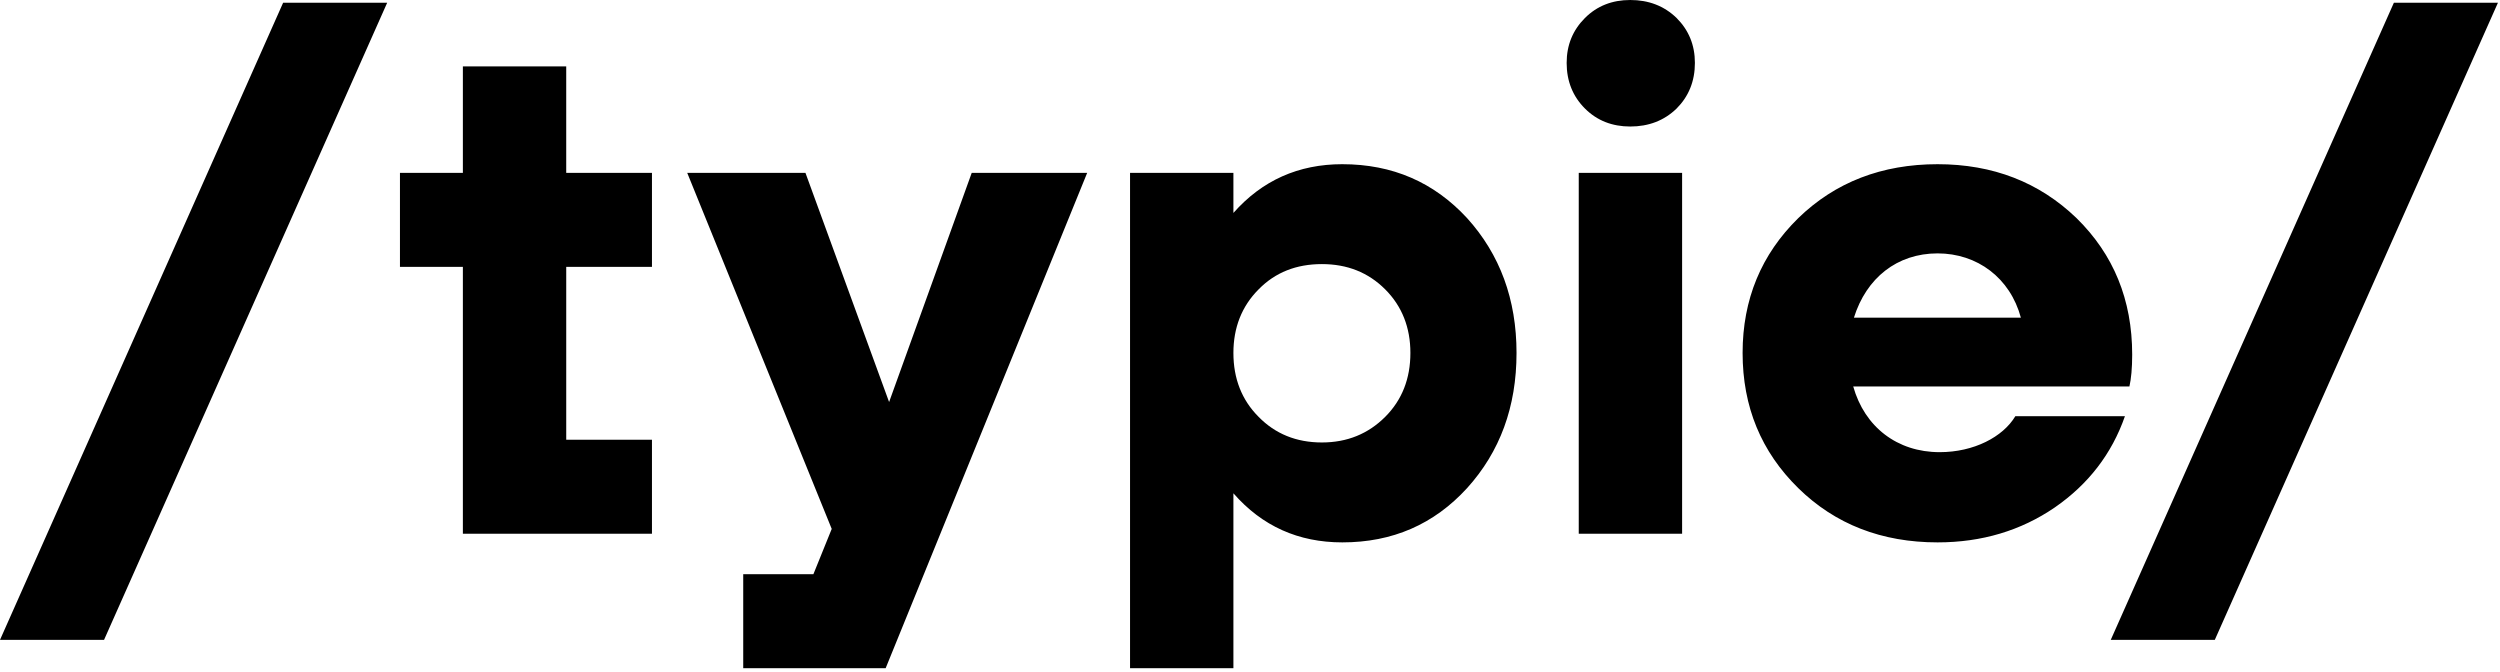
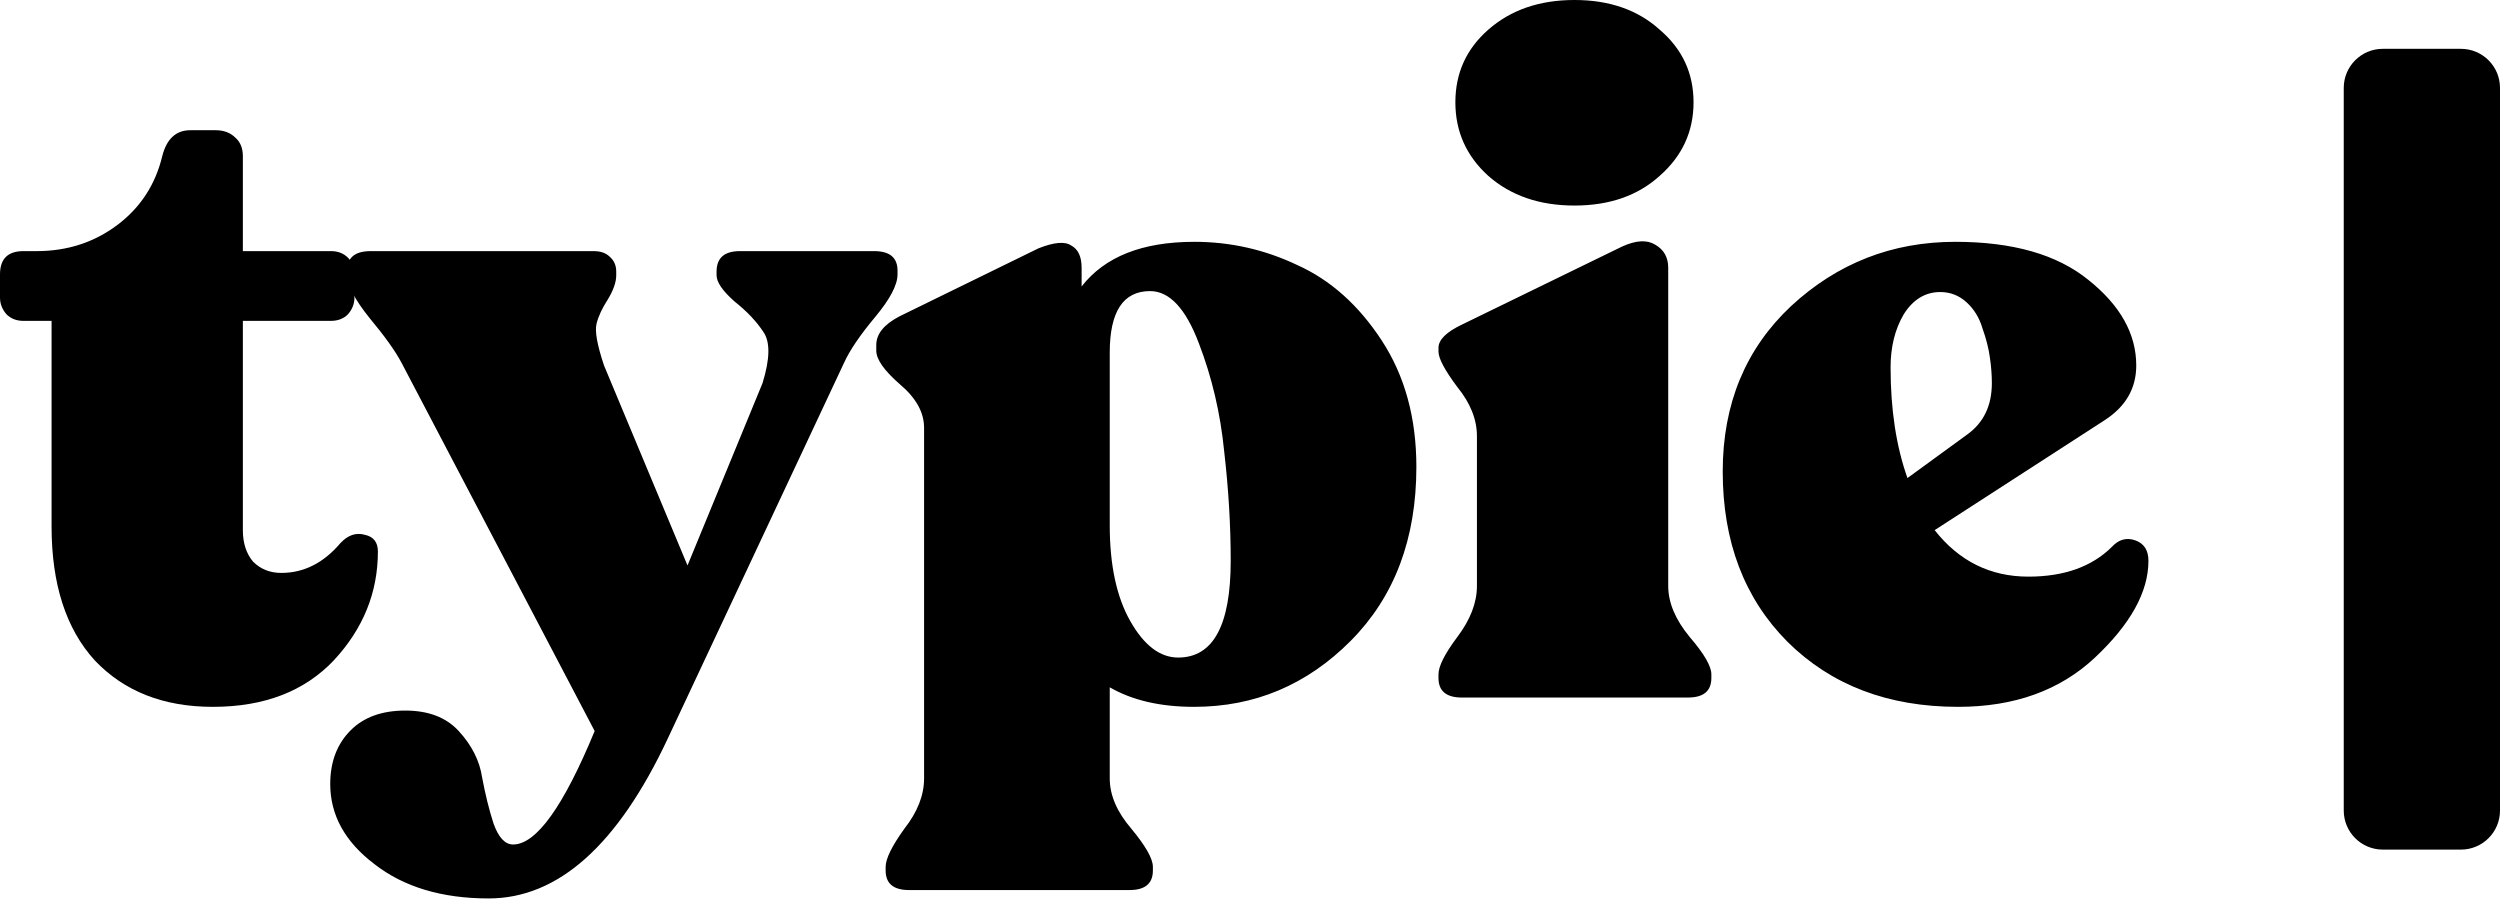
- <svg xmlns="http://www.w3.org/2000/svg" fill="currentColor" viewBox="0 0 339 91">
-   <path d="M300.328 86.766h-14.109L324.609.375h14.11l-38.391 86.39Zm-11.203-38.672c0 1.828-.141 3.281-.375 4.312h-37.453c1.547 5.485 5.953 8.907 11.719 8.907 4.64 0 8.578-2.063 10.265-4.876h14.86c-1.782 5.11-4.969 9.235-9.516 12.376-4.594 3.14-9.891 4.734-15.891 4.734-7.546 0-13.875-2.438-18.89-7.36-5.016-4.921-7.547-11.015-7.547-18.328 0-7.265 2.531-13.359 7.547-18.28 5.015-4.876 11.344-7.313 18.89-7.313 7.5 0 13.782 2.437 18.844 7.312 5.016 4.922 7.547 11.063 7.547 18.516Zm-26.391-13.735c-5.484 0-9.656 3.328-11.343 8.72h22.64c-1.453-5.392-5.906-8.72-11.297-8.72Zm-41.672-17.203c-2.437 0-4.5-.797-6.14-2.437-1.641-1.64-2.484-3.703-2.484-6.188 0-2.437.843-4.453 2.484-6.094C216.562.798 218.625 0 221.062 0c2.485 0 4.594.797 6.282 2.438 1.64 1.64 2.484 3.656 2.484 6.093 0 2.485-.844 4.547-2.484 6.188-1.688 1.64-3.797 2.437-6.282 2.437Zm7.032 55.219h-14.016V23.437h14.016v48.938Zm-46.078-50.109c6.796 0 12.422 2.437 16.922 7.312 4.453 4.922 6.703 11.016 6.703 18.281 0 7.313-2.25 13.407-6.703 18.328-4.5 4.922-10.126 7.36-16.922 7.36-5.954 0-10.875-2.203-14.766-6.656v23.718h-14.016V23.438h14.016v5.437c3.891-4.406 8.812-6.61 14.766-6.61ZM170.672 56.53c2.25 2.297 5.109 3.469 8.578 3.469 3.422 0 6.281-1.172 8.578-3.469 2.297-2.297 3.422-5.203 3.422-8.672 0-3.422-1.125-6.328-3.422-8.625-2.297-2.297-5.156-3.422-8.578-3.422-3.469 0-6.328 1.126-8.578 3.422-2.297 2.297-3.422 5.203-3.422 8.625 0 3.47 1.125 6.375 3.422 8.672Zm-50.11-2.014 11.204-31.078h15.656l-27.328 67.171h-19.313V77.86h9.516l2.484-6.14-19.594-48.281h16.032l11.343 31.078ZM88.406 23.438v12.75H76.781v23.437h11.625v12.75h-25.64V36.187h-8.532v-12.75h8.532V9H76.78v14.438h11.625ZM14.11 86.766H0L38.39.375H52.5l-38.39 86.39Z" />
+ <svg xmlns="http://www.w3.org/2000/svg" fill="currentColor" viewBox="0 0 256 92">
+   <path d="M244 87a4 4 0 0 1-4-4V9a4 4 0 0 1 4-4h8a4 4 0 0 1 4 4v74a4 4 0 0 1-4 4h-8Zm-27.745-31c.704-.762 1.505-.984 2.401-.667.896.318 1.344 1.016 1.344 2.095 0 3.175-1.824 6.477-5.473 9.905-3.585 3.365-8.258 5.048-14.019 5.048-7.169 0-12.995-2.222-17.475-6.667-4.417-4.444-6.626-10.254-6.626-17.428 0-6.921 2.337-12.572 7.01-16.953 4.737-4.38 10.338-6.571 16.803-6.571 5.889 0 10.434 1.301 13.635 3.904 3.264 2.604 4.897 5.524 4.897 8.762 0 2.35-1.088 4.223-3.265 5.62l-17.379 11.238c2.496 3.174 5.697 4.761 9.602 4.761 3.648 0 6.497-1.015 8.545-3.047Zm-17.571-26.095c-1.537 0-2.785.761-3.745 2.285-.896 1.524-1.344 3.334-1.344 5.429 0 4.317.576 8.095 1.728 11.333l6.145-4.476c1.665-1.206 2.497-2.952 2.497-5.238 0-.825-.064-1.683-.192-2.572-.128-.952-.384-1.968-.768-3.047-.32-1.08-.865-1.968-1.633-2.667-.768-.698-1.664-1.047-2.688-1.047ZM169.962 18c-2.241 2.032-5.153 3.048-8.738 3.048s-6.529-1.016-8.834-3.048c-2.24-2.032-3.36-4.54-3.36-7.524s1.12-5.46 3.36-7.428C154.695 1.016 157.639 0 161.224 0s6.497 1.016 8.738 3.048c2.304 1.968 3.457 4.444 3.457 7.428s-1.153 5.492-3.457 7.524Zm-20.26 53.429c-1.601 0-2.401-.667-2.401-2v-.381c0-.826.64-2.096 1.921-3.81 1.344-1.778 2.016-3.524 2.016-5.238V44.667c0-1.715-.672-3.397-2.016-5.048-1.281-1.714-1.921-2.92-1.921-3.619v-.38c0-.826.8-1.62 2.401-2.382l16.419-8c1.408-.635 2.529-.698 3.361-.19.896.508 1.344 1.301 1.344 2.38V60c0 1.714.736 3.46 2.208 5.238 1.473 1.714 2.209 2.984 2.209 3.81v.38c0 1.334-.8 2-2.401 2h-23.14ZM122.28 24.762c3.713 0 7.233.793 10.562 2.38 3.393 1.524 6.273 4.096 8.642 7.715 2.368 3.619 3.553 7.937 3.553 12.952 0 7.365-2.241 13.302-6.722 17.81-4.481 4.508-9.826 6.762-16.035 6.762-3.457 0-6.337-.667-8.642-2v9.333c0 1.714.736 3.429 2.209 5.143 1.472 1.778 2.208 3.08 2.208 3.905v.38c0 1.334-.8 2-2.4 2H93.09c-1.6 0-2.4-.666-2.4-2v-.38c0-.826.64-2.127 1.92-3.905 1.344-1.714 2.016-3.429 2.016-5.143V43.81c0-1.587-.832-3.079-2.496-4.476-1.6-1.397-2.4-2.54-2.4-3.428v-.572c0-1.143.8-2.127 2.4-2.952l14.211-6.953c1.6-.634 2.72-.73 3.36-.285.705.38 1.057 1.142 1.057 2.285v1.905c2.368-3.047 6.209-4.571 11.522-4.571Zm-1.632 42.571c3.584 0 5.377-3.301 5.377-9.905 0-3.619-.224-7.365-.672-11.238-.385-3.873-1.249-7.555-2.593-11.047-1.344-3.556-3.009-5.334-4.993-5.334-2.753 0-4.129 2.096-4.129 6.286V53.81c0 4.064.704 7.334 2.113 9.81 1.408 2.476 3.04 3.714 4.897 3.714ZM89.507 25.714c1.6 0 2.4.667 2.4 2v.381c0 1.08-.767 2.54-2.304 4.381-1.536 1.842-2.592 3.397-3.168 4.667L68.383 75.619C63.263 86.54 57.15 92 50.043 92c-4.8 0-8.705-1.174-11.714-3.524-3.008-2.285-4.513-5.016-4.513-8.19 0-2.286.704-4.127 2.113-5.524 1.344-1.333 3.2-2 5.569-2 2.368 0 4.193.698 5.473 2.095 1.344 1.46 2.144 3.048 2.4 4.762.32 1.715.704 3.27 1.152 4.667.513 1.46 1.185 2.19 2.017 2.19 2.368 0 5.153-3.873 8.354-11.619l-19.78-37.714c-.64-1.206-1.729-2.73-3.265-4.572-1.536-1.904-2.304-3.396-2.304-4.476v-.38c0-1.334.8-2 2.4-2h22.853c.704 0 1.248.19 1.632.57.448.382.672.89.672 1.525v.38c0 .699-.288 1.524-.864 2.477-.576.889-.96 1.714-1.152 2.476-.192.762.064 2.19.768 4.286L70.4 57.905l7.681-18.667c.768-2.476.8-4.222.096-5.238-.704-1.08-1.696-2.127-2.977-3.143-1.216-1.08-1.824-1.968-1.824-2.666v-.381c0-1.397.8-2.096 2.4-2.096h13.731Z" />
+   <path d="M21.796 72.381c-5.057 0-9.09-1.587-12.098-4.762-2.945-3.238-4.417-7.81-4.417-13.714V32.857h-2.88c-.705 0-1.28-.222-1.729-.666C.224 31.683 0 31.11 0 30.476v-2.38c0-1.588.8-2.381 2.4-2.381h1.345c3.136 0 5.889-.89 8.257-2.667 2.369-1.778 3.905-4.127 4.61-7.048.447-1.778 1.408-2.666 2.88-2.666h2.592c.833 0 1.505.254 2.017.761.512.445.768 1.08.768 1.905v9.715h9.026c.704 0 1.28.222 1.728.666.448.445.672 1.016.672 1.714v2.381c0 .635-.224 1.207-.672 1.715-.448.444-1.024.666-1.728.666h-9.026v21.429c0 1.333.352 2.413 1.056 3.238.768.762 1.729 1.143 2.88 1.143 2.305 0 4.322-1.016 6.05-3.048.768-.825 1.6-1.11 2.497-.857.896.19 1.344.762 1.344 1.714 0 4.19-1.505 7.905-4.513 11.143-3.009 3.175-7.137 4.762-12.387 4.762Z" />
</svg>
